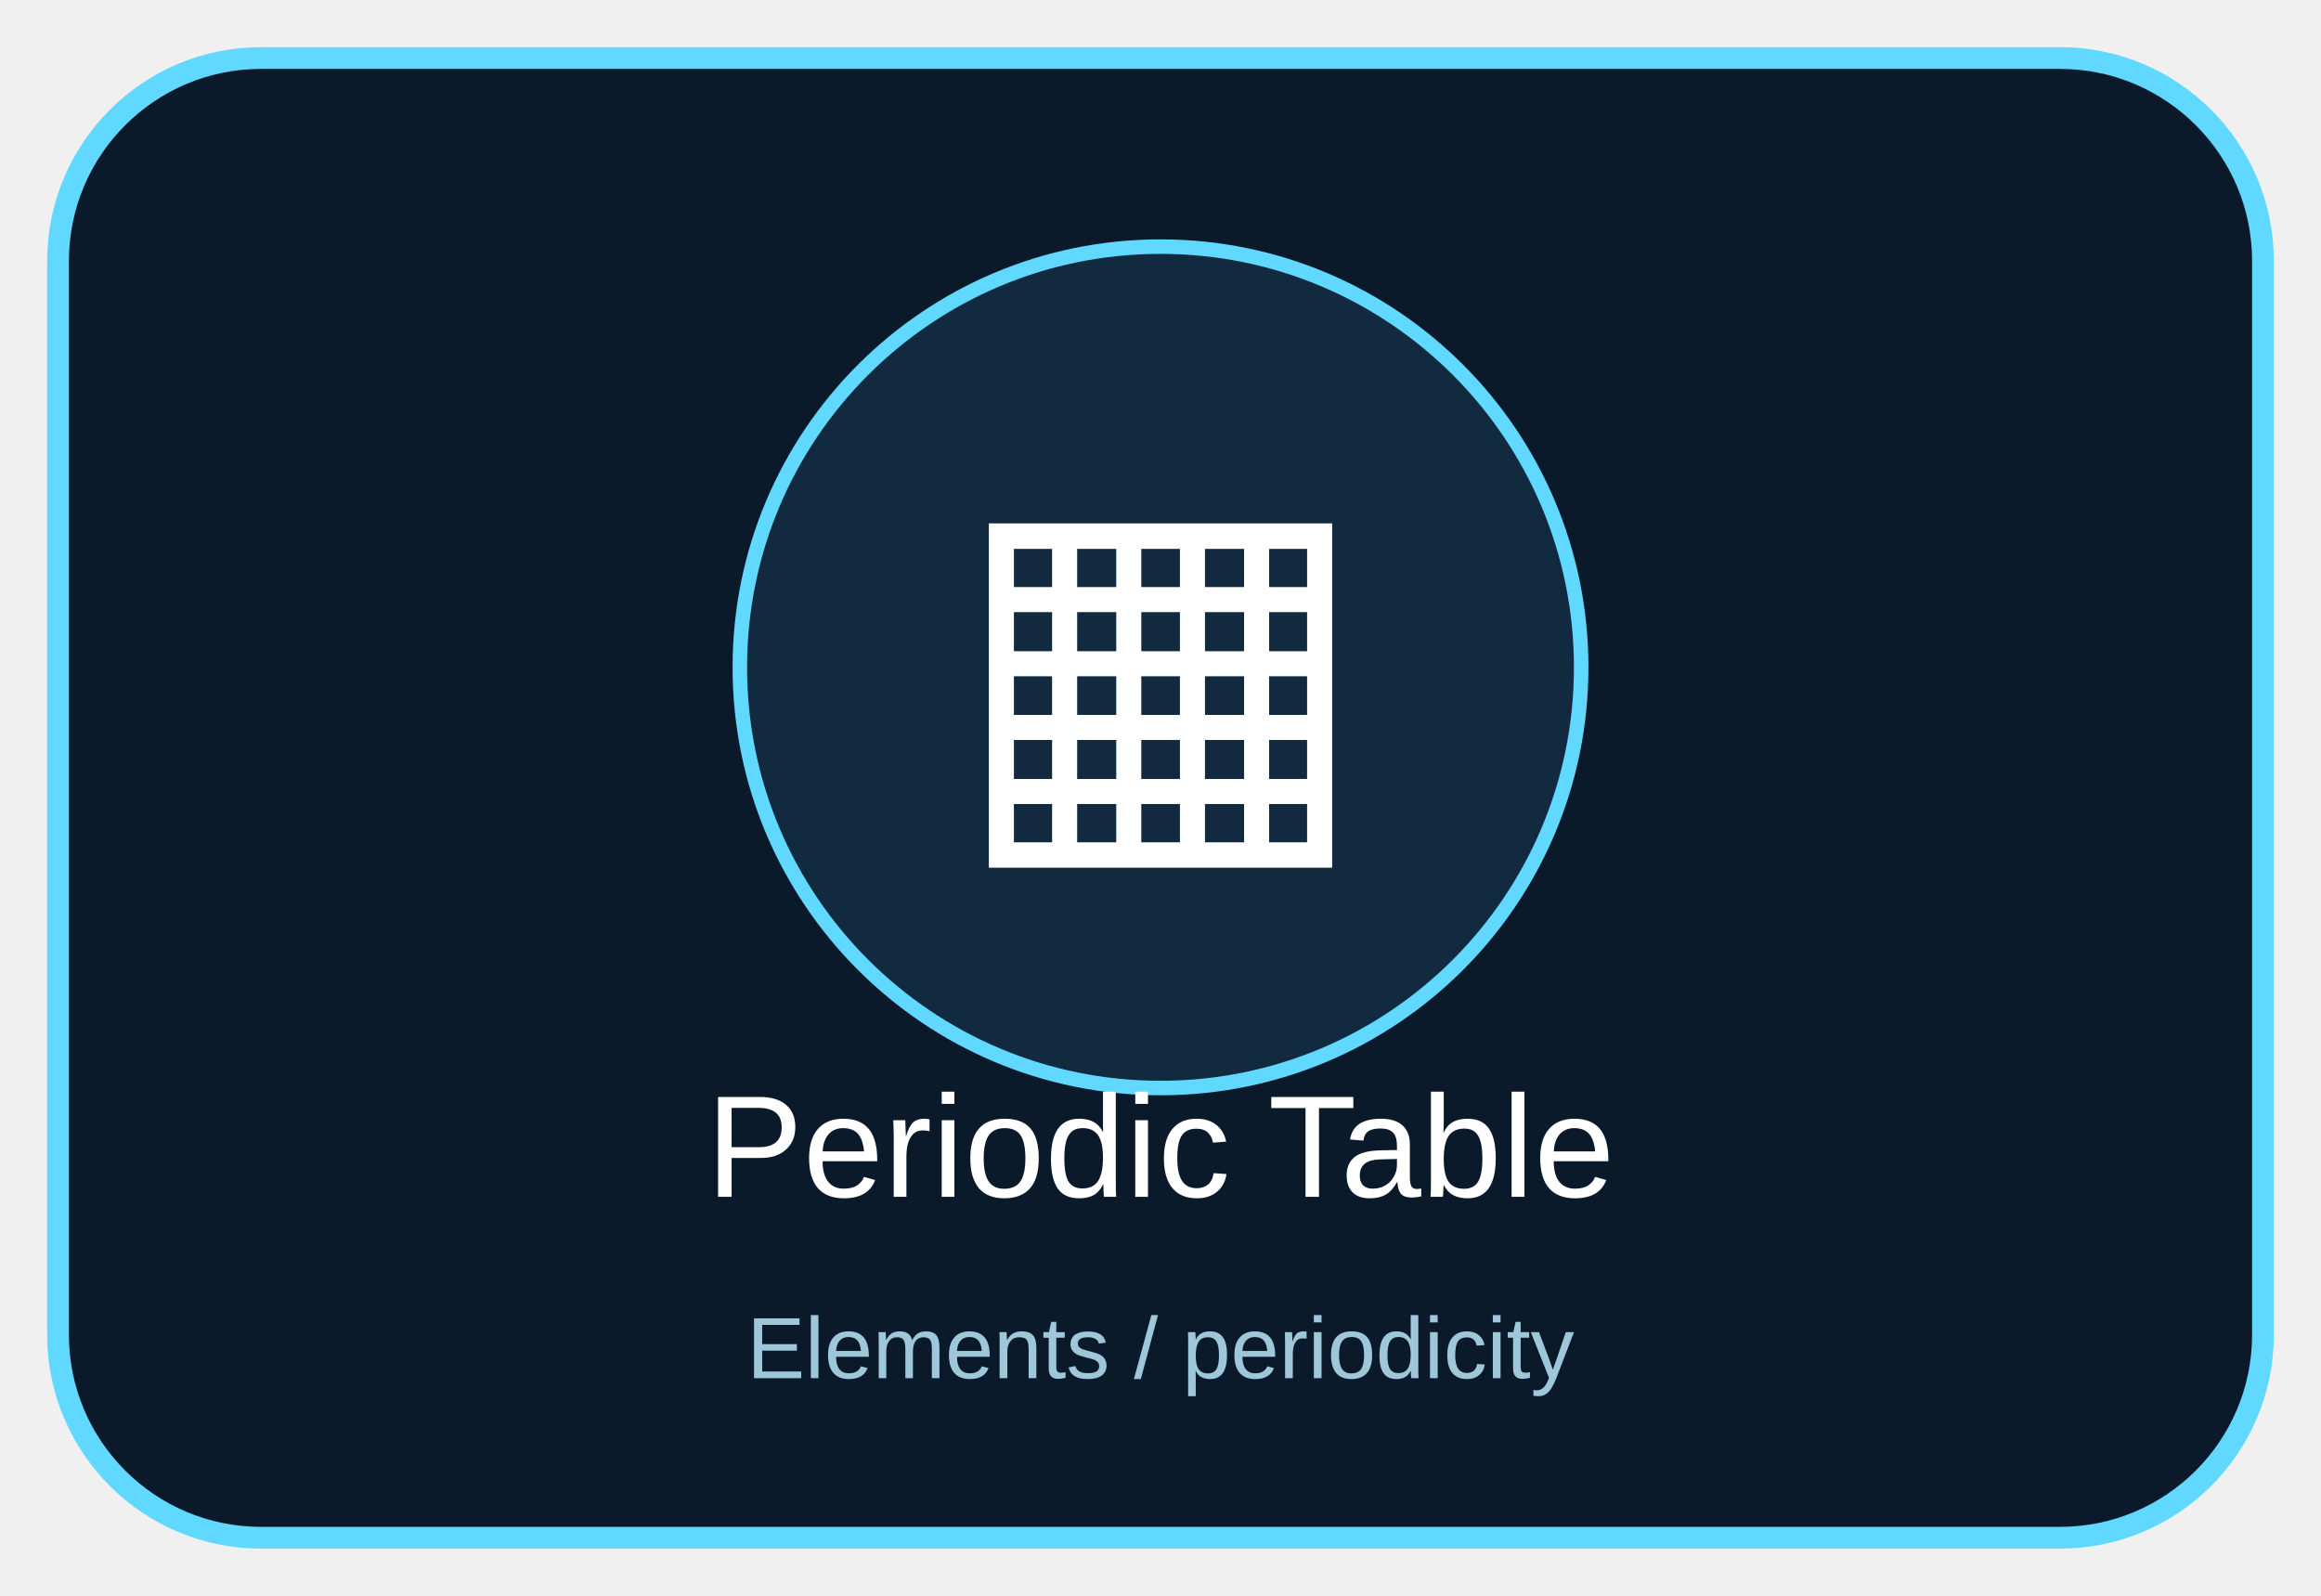
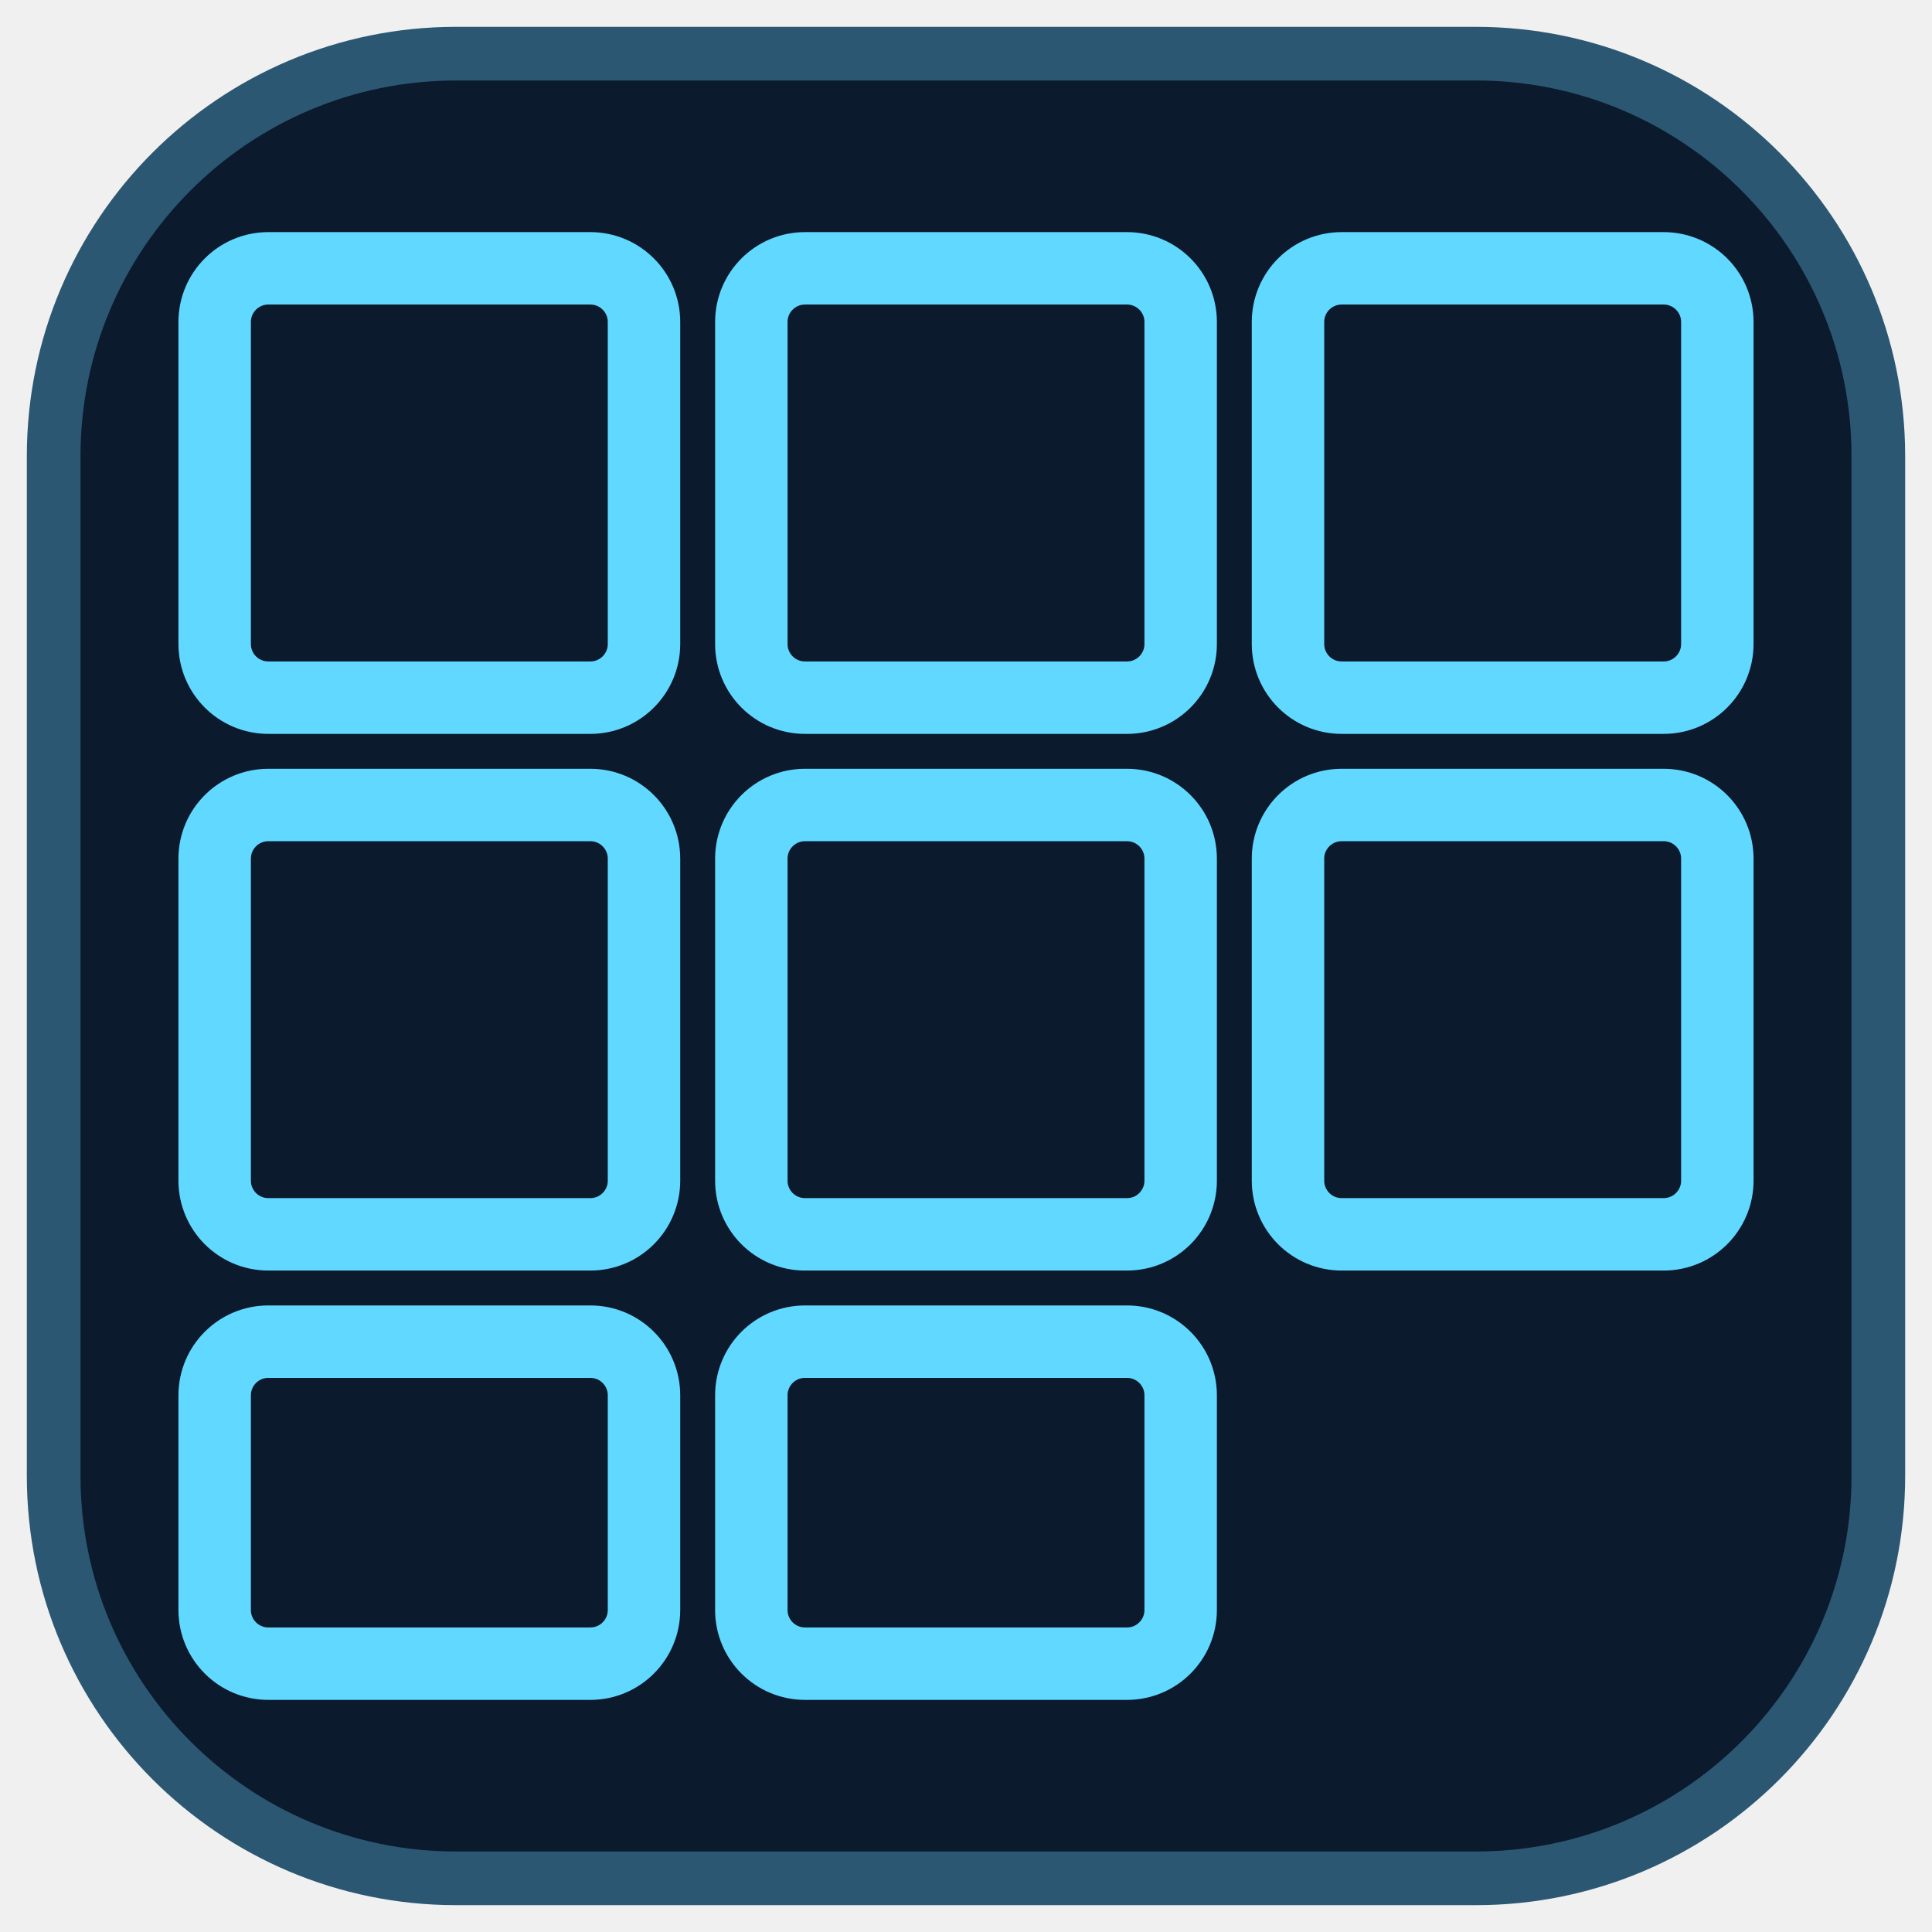
- <svg xmlns="http://www.w3.org/2000/svg" viewBox="0 0 320 220" role="img" aria-label="Periodic Table">
-   <rect x="8" y="8" width="304" height="204" rx="28" fill="#0b1a2b" stroke="#61d8ff" stroke-width="3" />
-   <circle cx="160" cy="92" r="58" fill="#112a40" stroke="#61d8ff" stroke-width="2" />
-   <text x="160" y="112" text-anchor="middle" font-size="62" font-family="Arial, sans-serif" fill="#ffffff">▦</text>
-   <text x="160" y="165" text-anchor="middle" font-size="20" font-family="Arial, sans-serif" fill="#ffffff">Periodic Table</text>
-   <text x="160" y="190" text-anchor="middle" font-size="12" font-family="Arial, sans-serif" fill="#9fc7da">Elements / periodicity</text>
+ <svg xmlns="http://www.w3.org/2000/svg" viewBox="0 0 72 72" role="img" aria-label="Periodic Table">
+   <rect x="2" y="2" width="68" height="68" rx="15" fill="#0b1a2c" stroke="#2b5772" stroke-width="2" />
+   <g fill="none" stroke="#61d8ff" stroke-width="2.7" stroke-linecap="round" stroke-linejoin="round">
+     <rect x="8" y="10" width="16" height="16" rx="2" />
+     <rect x="28" y="10" width="16" height="16" rx="2" />
+     <rect x="48" y="10" width="16" height="16" rx="2" />
+     <rect x="8" y="30" width="16" height="16" rx="2" />
+     <rect x="28" y="30" width="16" height="16" rx="2" />
+     <rect x="48" y="30" width="16" height="16" rx="2" />
+     <rect x="8" y="50" width="16" height="12" rx="2" />
+     <rect x="28" y="50" width="16" height="12" rx="2" />
+   </g>
</svg>
